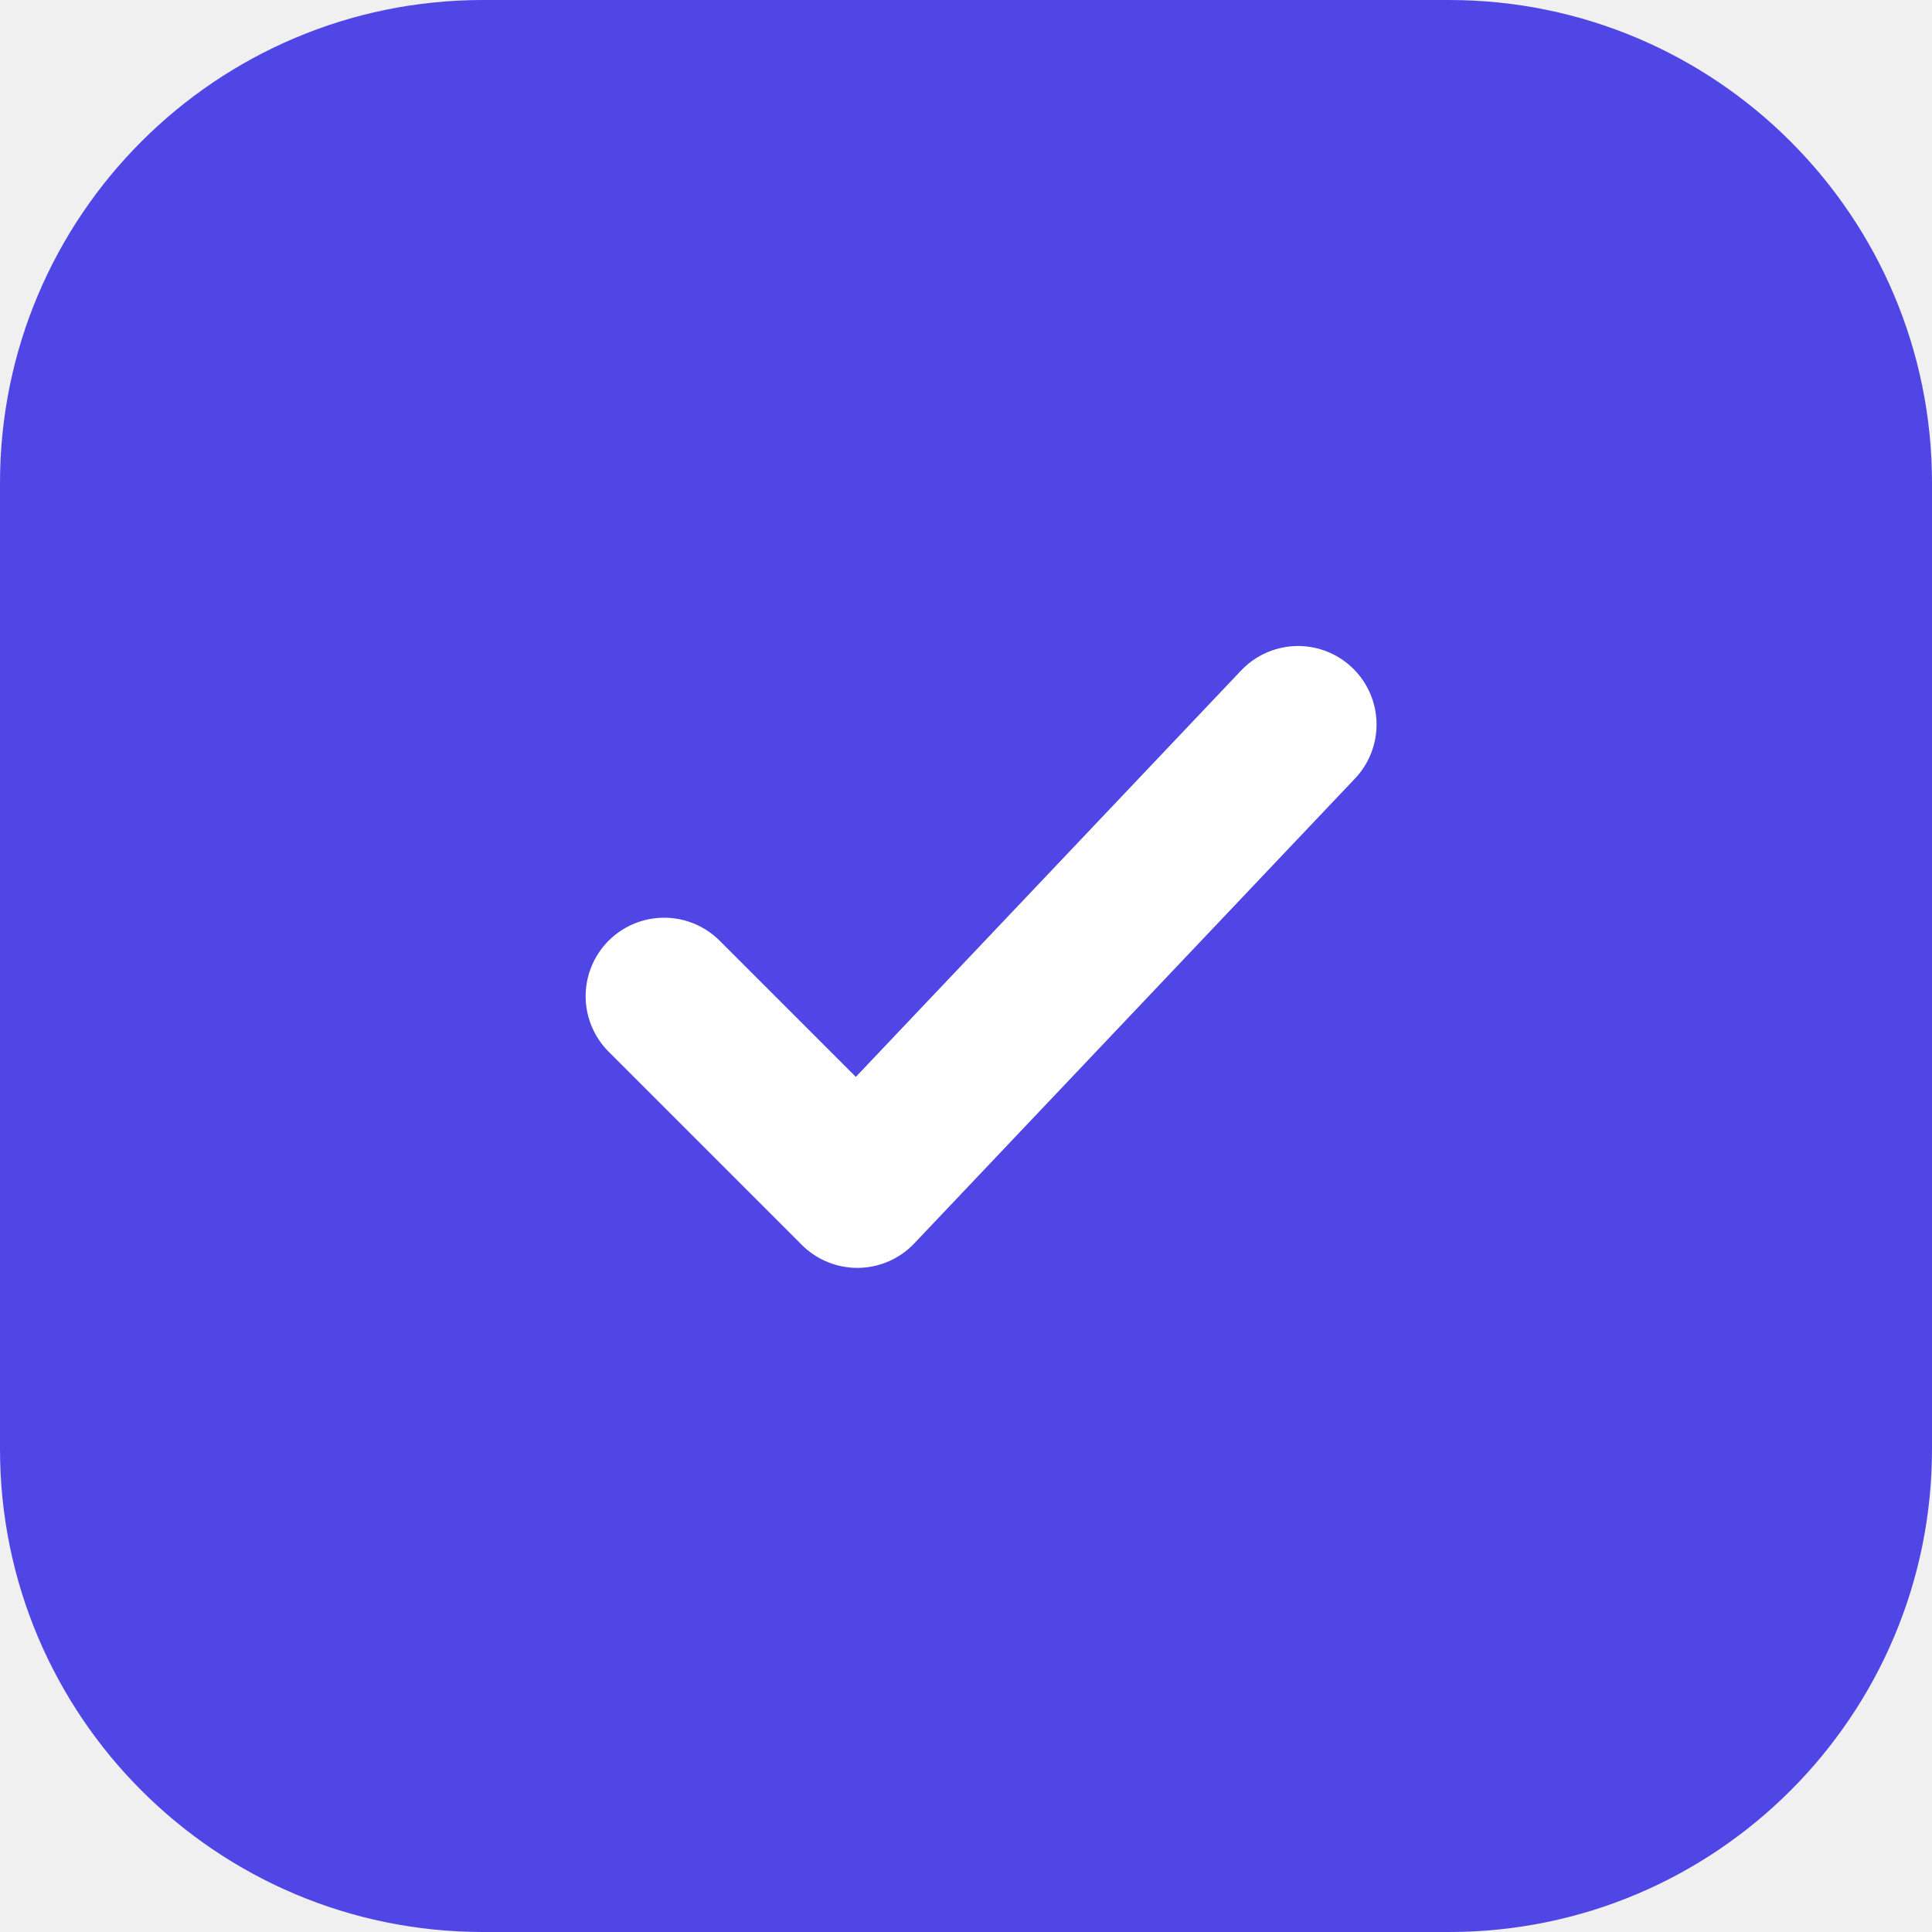
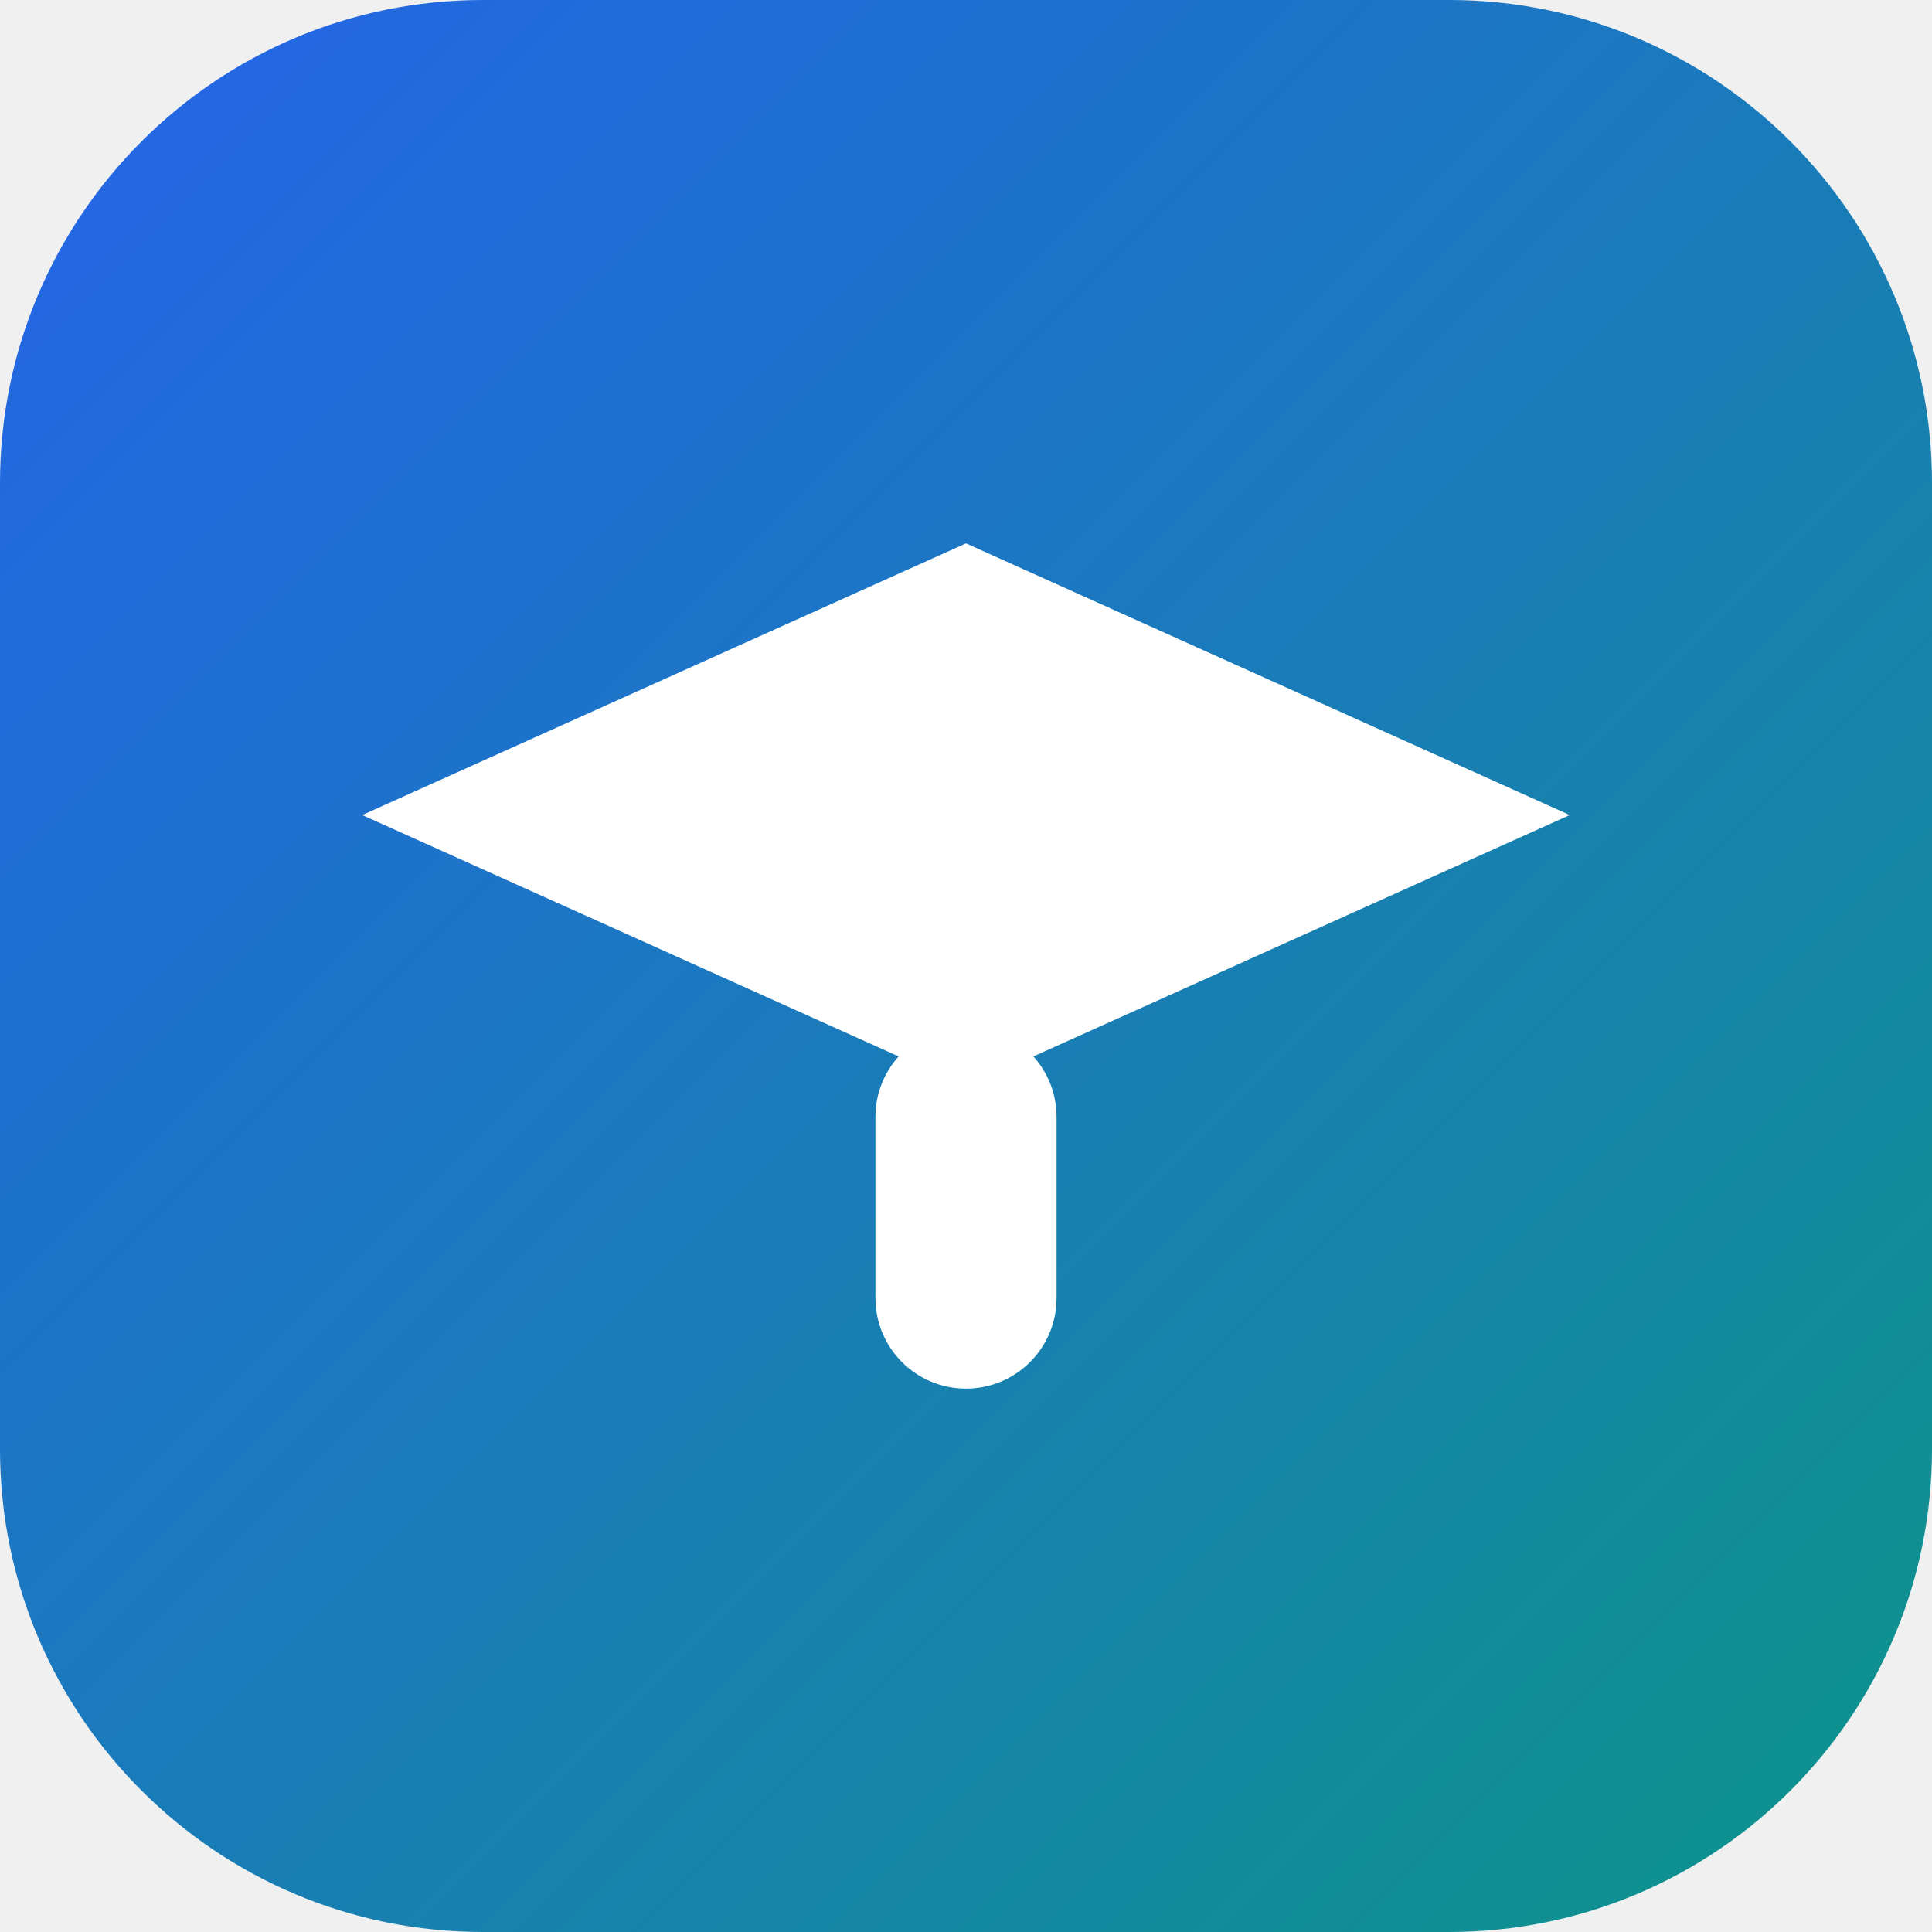
<svg xmlns="http://www.w3.org/2000/svg" viewBox="0 0 32 32" width="32" height="32">
-   <rect width="32" height="32" rx="8" fill="#4f46e5" />
-   <path d="M11 16.5l3.2 3.2L21.5 12" fill="none" stroke="#ffffff" stroke-width="2.6" stroke-linecap="round" stroke-linejoin="round" />
+   <defs>
+     <linearGradient id="g" x1="0" y1="0" x2="1" y2="1">
+       <stop offset="0%" stop-color="#2563eb" />
+       <stop offset="100%" stop-color="#0d9488" />
+     </linearGradient>
+   </defs>
+   <rect width="32" height="32" rx="8" fill="url(#g)" />
+   <path d="M16 9l10 4.5L16 18 6 13.5 16 9z" fill="#ffffff" />
+   <rect x="14.5" y="17" width="3" height="6" rx="1.5" fill="#ffffff" />
</svg>
